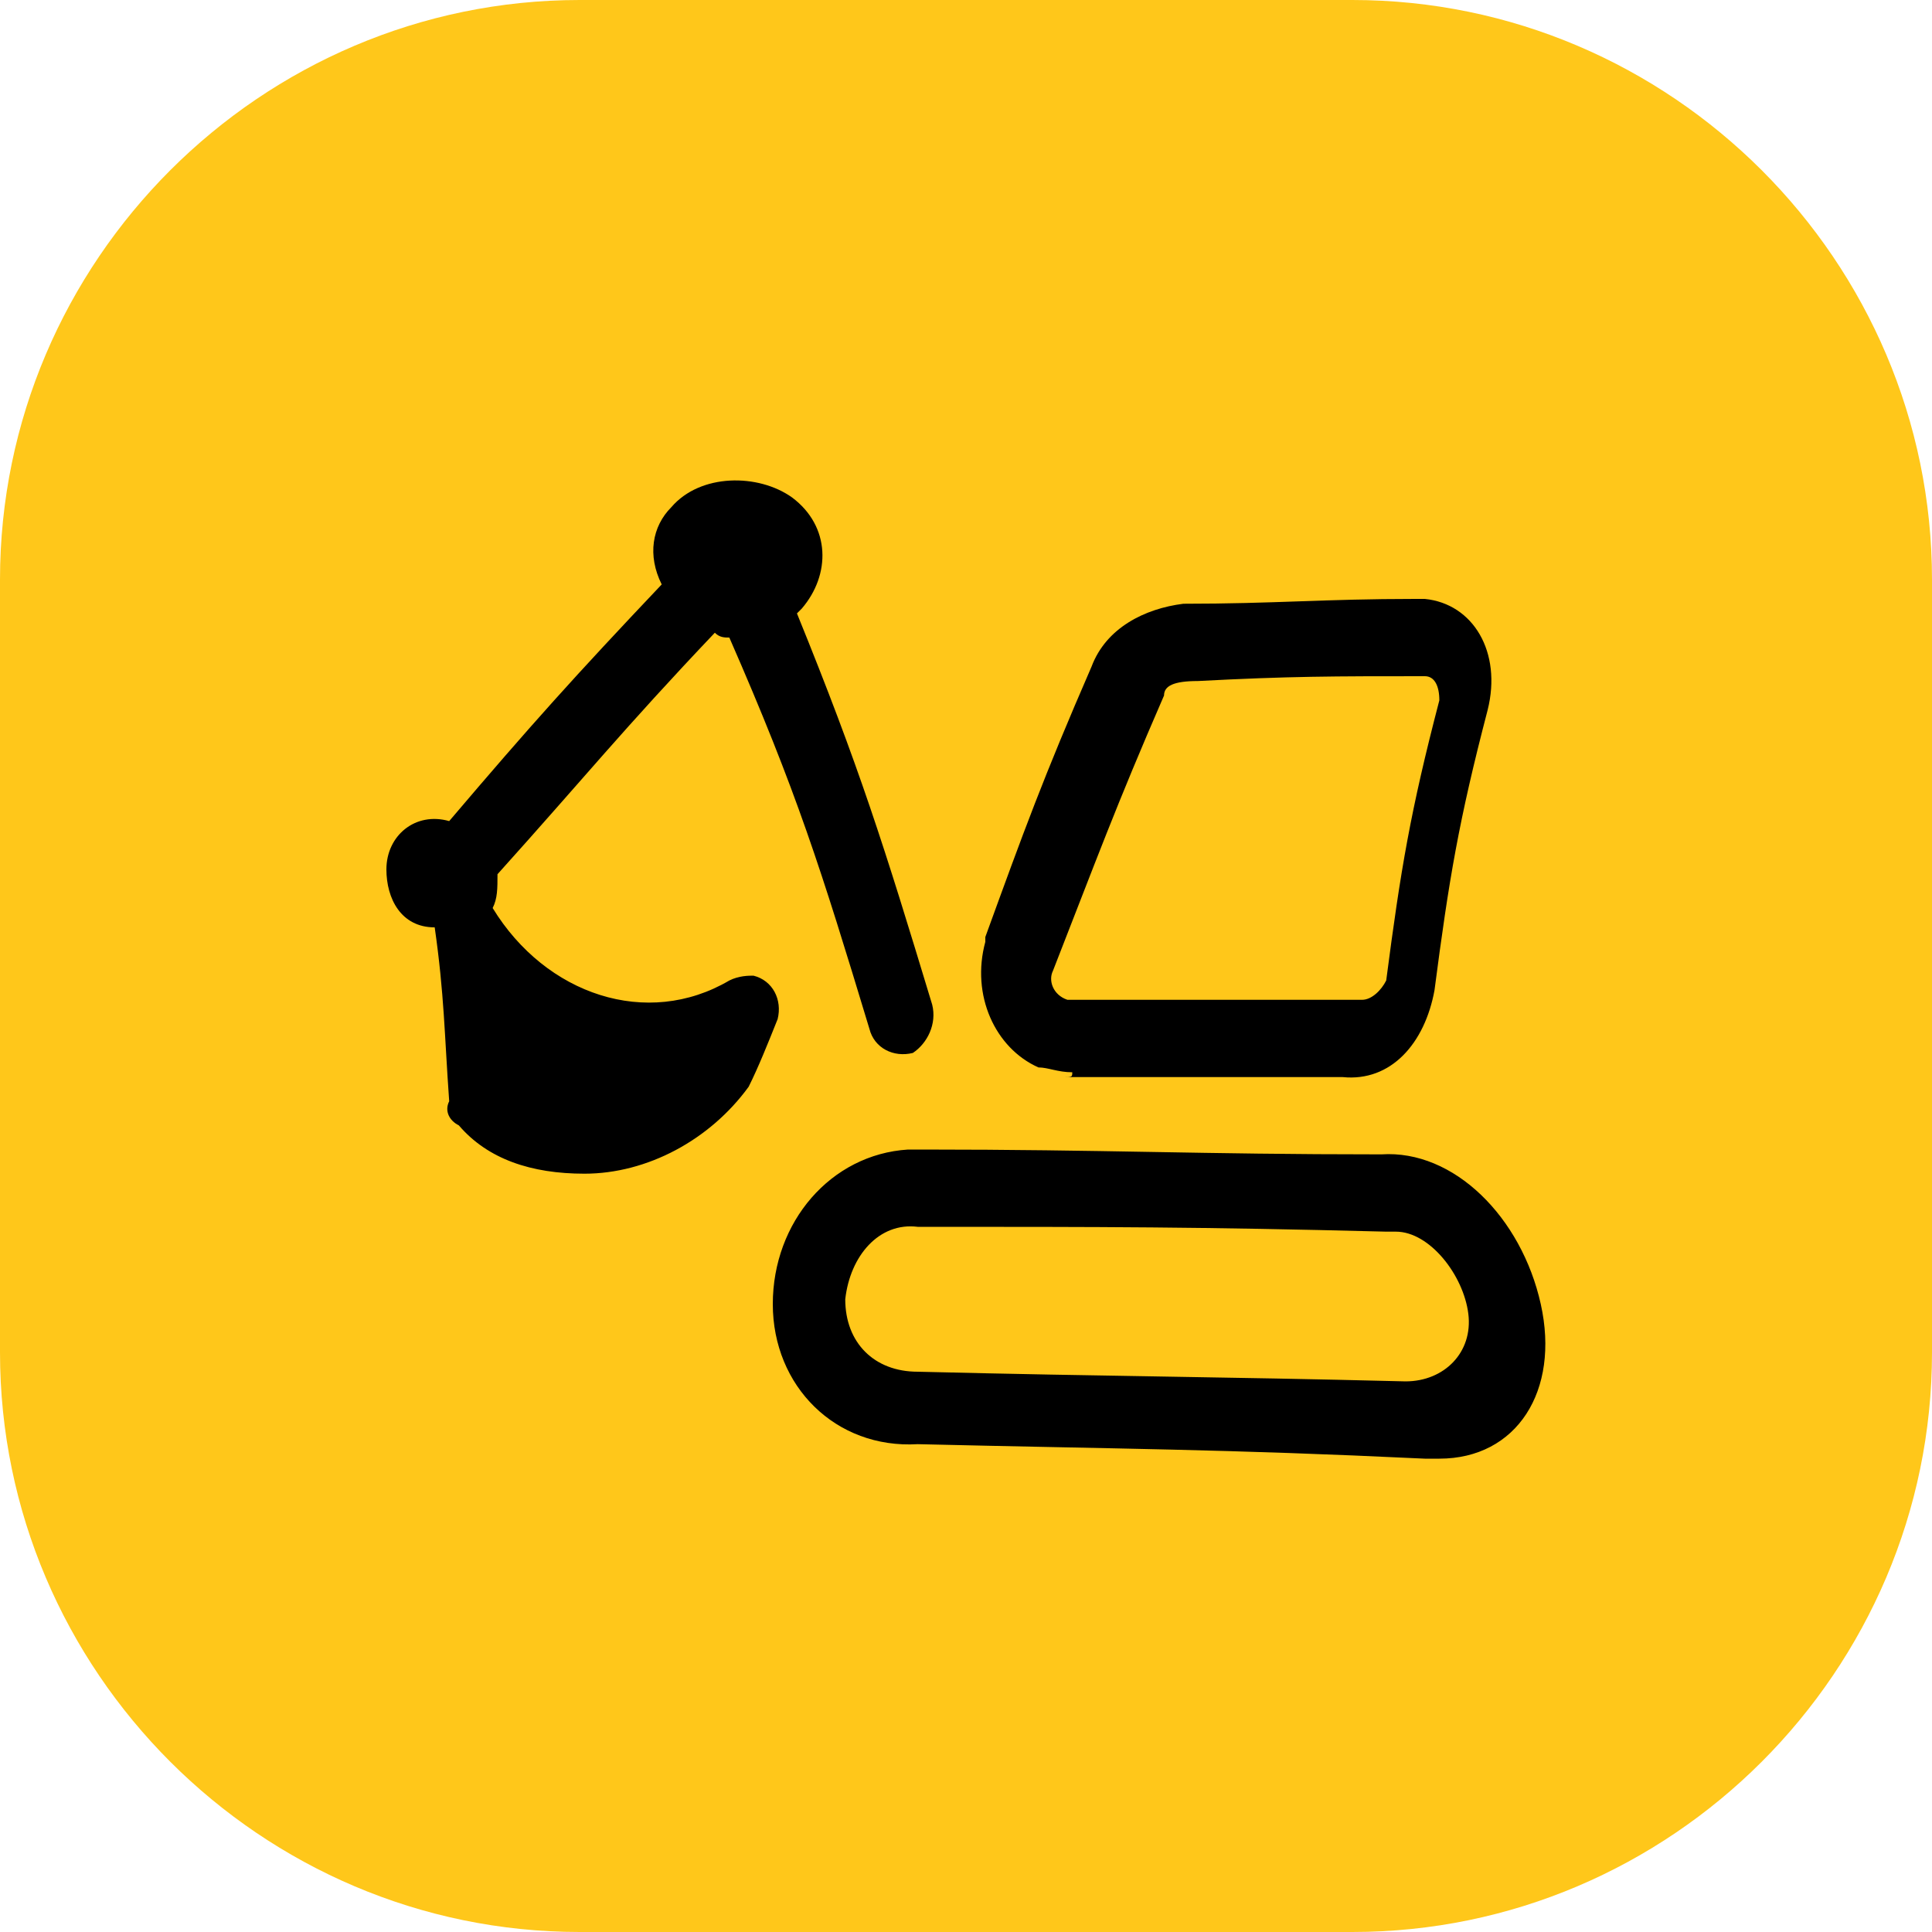
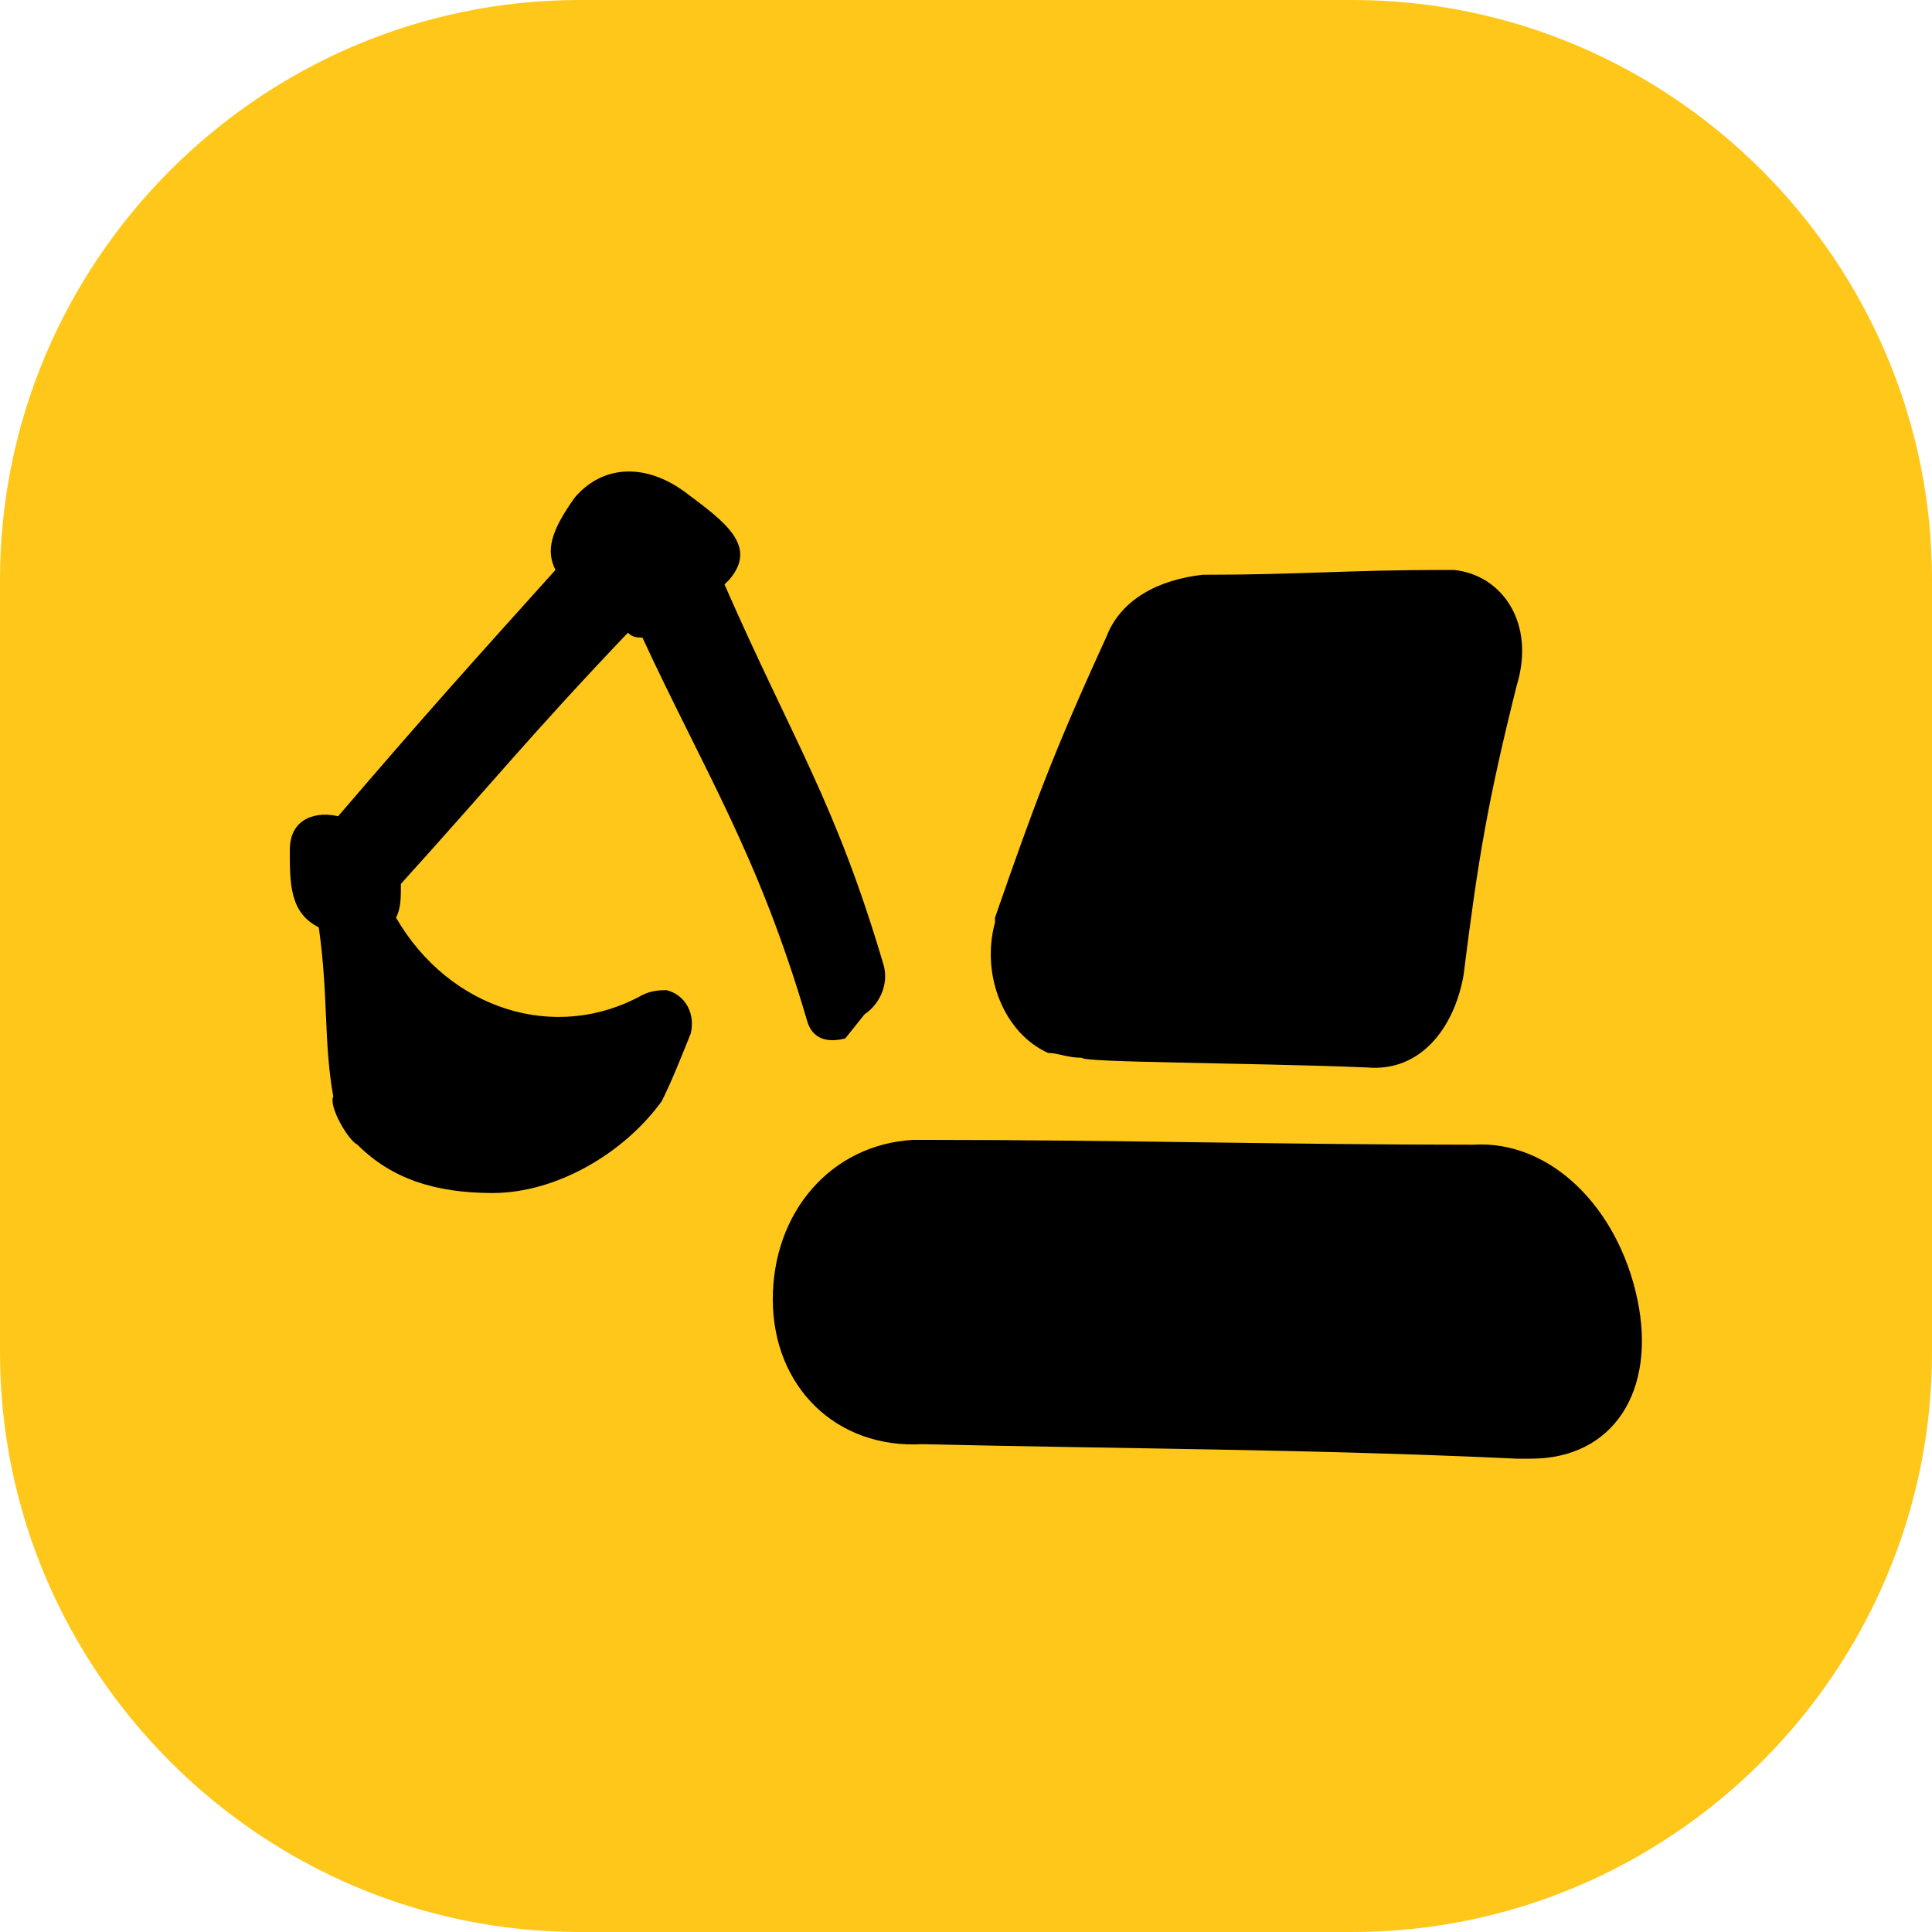
<svg xmlns="http://www.w3.org/2000/svg" version="1.0" id="Layer_1" x="0px" y="0px" width="40px" height="40px" viewBox="0 0 40 40" enable-background="new 0 0 40 40" xml:space="preserve">
  <path id="boxy_40" fill="#FFC71A" d="M12,0h16c6.6,0,12,5.4,12,12v16c0,6.6-5.4,12-12,12H12C5.4,40,0,34.6,0,28V12C0,5.4,5.4,0,12,0  z" />
-   <path id="equipment_shape_1_" d="M19,29.9c-1.7,0.1-3-1.2-3-2.9c0-1.7,1.2-3.1,2.8-3.2c0.1,0,0.2,0,0.3,0c3.8,0,5.7,0.1,9.5,0.1  c1.5-0.1,2.9,1.3,3.3,3.1c0.4,1.8-0.5,3.2-2.1,3.2c-0.1,0-0.2,0-0.3,0C25.3,30,23.2,30,19,29.9z M17.5,26.9c0,0.9,0.6,1.5,1.5,1.5  l0,0c4.1,0.1,6.1,0.1,10.1,0.2c0.8,0,1.4-0.6,1.3-1.4c-0.1-0.8-0.8-1.7-1.5-1.7c-0.1,0-0.1,0-0.2,0c-3.9-0.1-5.8-0.1-9.7-0.1  C18.2,25.3,17.6,26,17.5,26.9L17.5,26.9L17.5,26.9z M9.5,23.3c-0.2-0.1-0.3-0.3-0.2-0.5c-0.1-1.4-0.1-2.2-0.3-3.6  C8.3,19.2,8,18.6,8,18c0-0.7,0.6-1.2,1.3-1c1.7-2,2.6-3,4.4-4.9c-0.3-0.6-0.2-1.2,0.2-1.6c0.6-0.7,1.8-0.7,2.5-0.2  c0.8,0.6,0.8,1.6,0.2,2.3c0,0-0.1,0.1-0.1,0.1c1.3,3.2,1.8,4.8,2.8,8.1c0.1,0.4-0.1,0.8-0.4,1l0,0c-0.4,0.1-0.8-0.1-0.9-0.5  c-1-3.3-1.5-4.9-2.9-8.1c-0.1,0-0.2,0-0.3-0.1c-1.9,2-2.7,3-4.5,5c0,0.3,0,0.5-0.1,0.7c1.1,1.8,3.2,2.5,4.9,1.5  c0.2-0.1,0.4-0.1,0.5-0.1c0.4,0.1,0.6,0.5,0.5,0.9l0,0c-0.2,0.5-0.4,1-0.6,1.4c-0.8,1.1-2.1,1.8-3.4,1.8C11,24.3,10.1,24,9.5,23.3  L9.5,23.3z M22.2,22.2c-0.3,0-0.5-0.1-0.7-0.1c-0.9-0.4-1.4-1.5-1.1-2.6c0,0,0-0.1,0-0.1c0.8-2.2,1.2-3.3,2.2-5.6  c0.3-0.8,1.1-1.2,1.9-1.3c1.9,0,2.9-0.1,4.8-0.1c0.1,0,0.2,0,0.2,0c1,0.1,1.6,1.1,1.3,2.3l0,0c-0.6,2.3-0.8,3.5-1.1,5.8  c-0.2,1.1-0.9,1.9-1.9,1.8c-2.3,0-3.5,0-5.8,0C22.2,22.3,22.2,22.3,22.2,22.2z M24.1,14.4c-1,2.3-1.4,3.4-2.3,5.7  c-0.1,0.2,0,0.5,0.3,0.6l0,0c0.1,0,0.1,0,0.2,0c2.4,0,3.6,0,5.9,0c0.2,0,0.4-0.2,0.5-0.4c0.3-2.3,0.5-3.5,1.1-5.8  c0-0.3-0.1-0.5-0.3-0.5l0,0c-1.9,0-2.8,0-4.7,0.1C24.3,14.1,24.1,14.2,24.1,14.4L24.1,14.4z" />
+   <path id="equipment_shape_1_" d="M19.1,29.9c-1.8,0.1-3.1-1.2-3.1-3c0-1.8,1.2-3.2,2.9-3.3c0.1,0,0.2,0,0.3,0  c3.9,0,7.4,0.1,11.3,0.1c1.6-0.1,3,1.3,3.4,3.2c0.4,1.9-0.5,3.3-2.2,3.3c-0.1,0-0.2,0-0.3,0C27.1,30,23.4,30,19.1,29.9z M7.4,23.7  c-0.2-0.1-0.6-0.8-0.5-1c-0.2-1.1-0.1-2.1-0.3-3.5C6,18.9,6,18.3,6,17.6c0-0.7,0.6-0.8,1-0.7c1.8-2.1,2.7-3.1,4.5-5.1  c-0.2-0.4-0.1-0.8,0.4-1.5c0.6-0.7,1.5-0.7,2.3-0.1c0.8,0.6,1.5,1.1,0.9,1.8L15,12.1c1.4,3.2,2.3,4.5,3.3,7.9c0.1,0.4-0.1,0.8-0.4,1  l-0.4,0.5c-0.4,0.1-0.7,0-0.8-0.4c-1-3.4-2.1-5.1-3.4-7.9c-0.1,0-0.2,0-0.3-0.1c-2,2.1-2.8,3.1-4.7,5.2c0,0.3,0,0.5-0.1,0.7  c1.1,1.9,3.3,2.6,5.1,1.6c0.2-0.1,0.4-0.1,0.5-0.1c0.4,0.1,0.6,0.5,0.5,0.9l0,0c-0.2,0.5-0.4,1-0.6,1.4c-0.8,1.1-2.2,1.9-3.5,1.9  C9,24.7,8.1,24.4,7.4,23.7L7.4,23.7z M22.4,21.9c-0.3,0-0.5-0.1-0.7-0.1c-0.9-0.4-1.4-1.6-1.1-2.7V19c0.8-2.3,1.2-3.4,2.3-5.8  c0.3-0.8,1.1-1.2,2-1.3c2,0,3-0.1,5-0.1c0.1,0,0.2,0,0.2,0c1,0.1,1.7,1.1,1.3,2.4l0,0c-0.6,2.4-0.8,3.6-1.1,6c-0.2,1.1-0.9,2-2,1.9  C25.8,22,22.4,22,22.4,21.9z" />
</svg>
